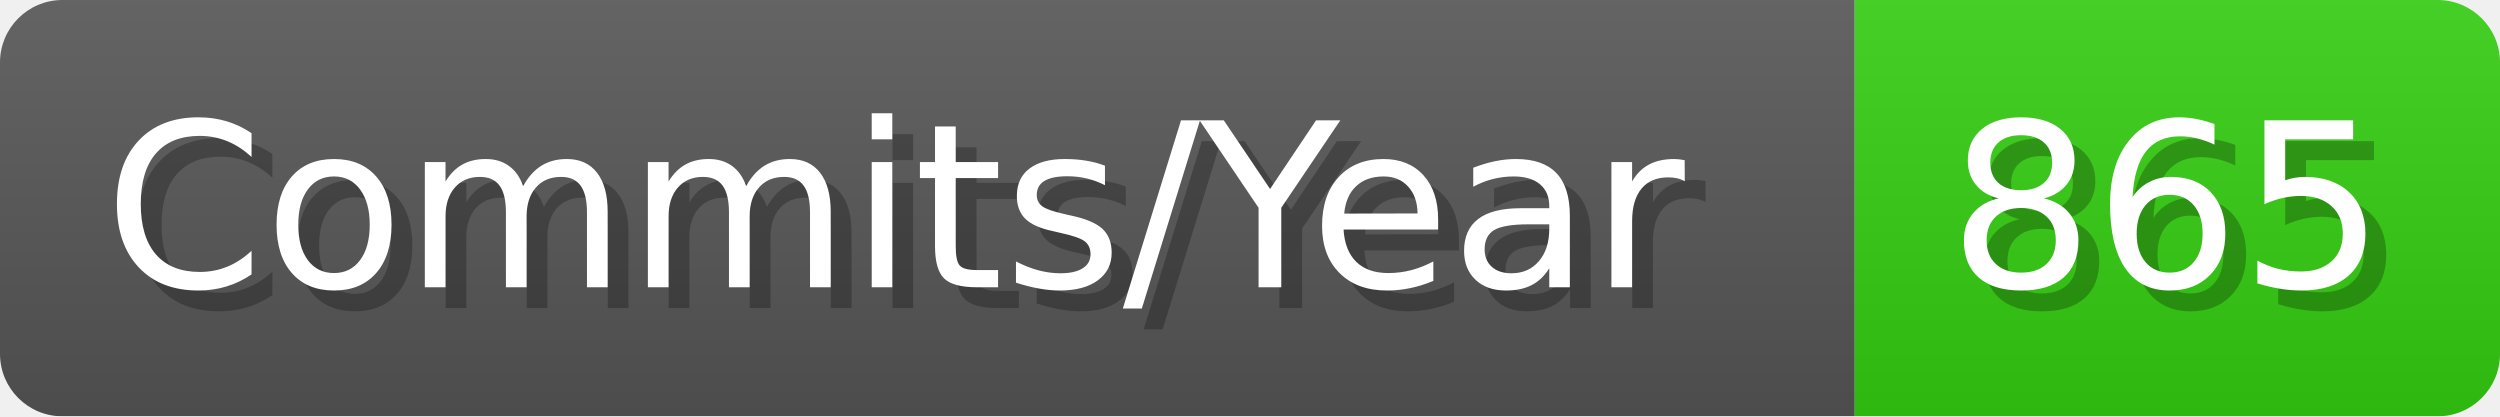
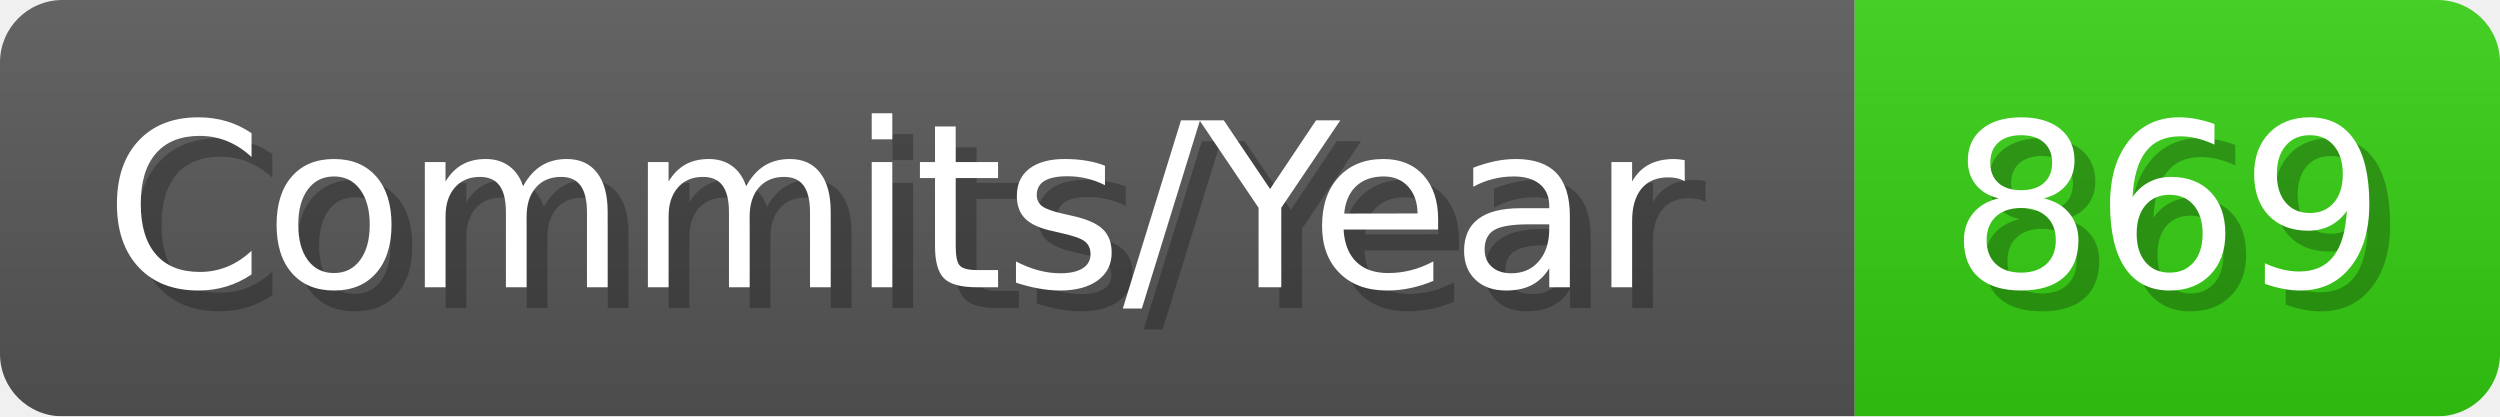
- <svg xmlns="http://www.w3.org/2000/svg" width="120.1" height="20" viewBox="0 0 1201 200" role="img" aria-label="Commits/Year: 865">
+ <svg xmlns="http://www.w3.org/2000/svg" width="120.1" height="20" viewBox="0 0 1201 200" role="img" aria-label="Commits/Year: 869">
  <linearGradient id="aUPdi" x2="0" y2="100%">
    <stop offset="0" stop-opacity=".1" stop-color="#EEE" />
    <stop offset="1" stop-opacity=".1" />
  </linearGradient>
  <mask id="WfAiQ">
    <rect width="1201" height="200" rx="30" fill="#FFF" />
  </mask>
  <g mask="url(#WfAiQ)">
    <rect width="891" height="200" fill="#555" />
    <rect width="310" height="200" fill="#3C1" x="891" />
    <rect width="1201" height="200" fill="url(#aUPdi)" />
  </g>
  <g aria-hidden="true" fill="#fff" text-anchor="start" font-family="Verdana,DejaVu Sans,sans-serif" font-size="110">
    <text x="60" y="148" textLength="791" fill="#000" opacity="0.25">Commits/Year</text>
    <text x="50" y="138" textLength="791">Commits/Year</text>
-     <text x="946" y="148" textLength="210" fill="#000" opacity="0.25">865</text>
-     <text x="936" y="138" textLength="210">865</text>
+     <text x="946" y="148" textLength="210" fill="#000" opacity="0.25">869</text>
+     <text x="936" y="138" textLength="210">869</text>
  </g>
</svg>
